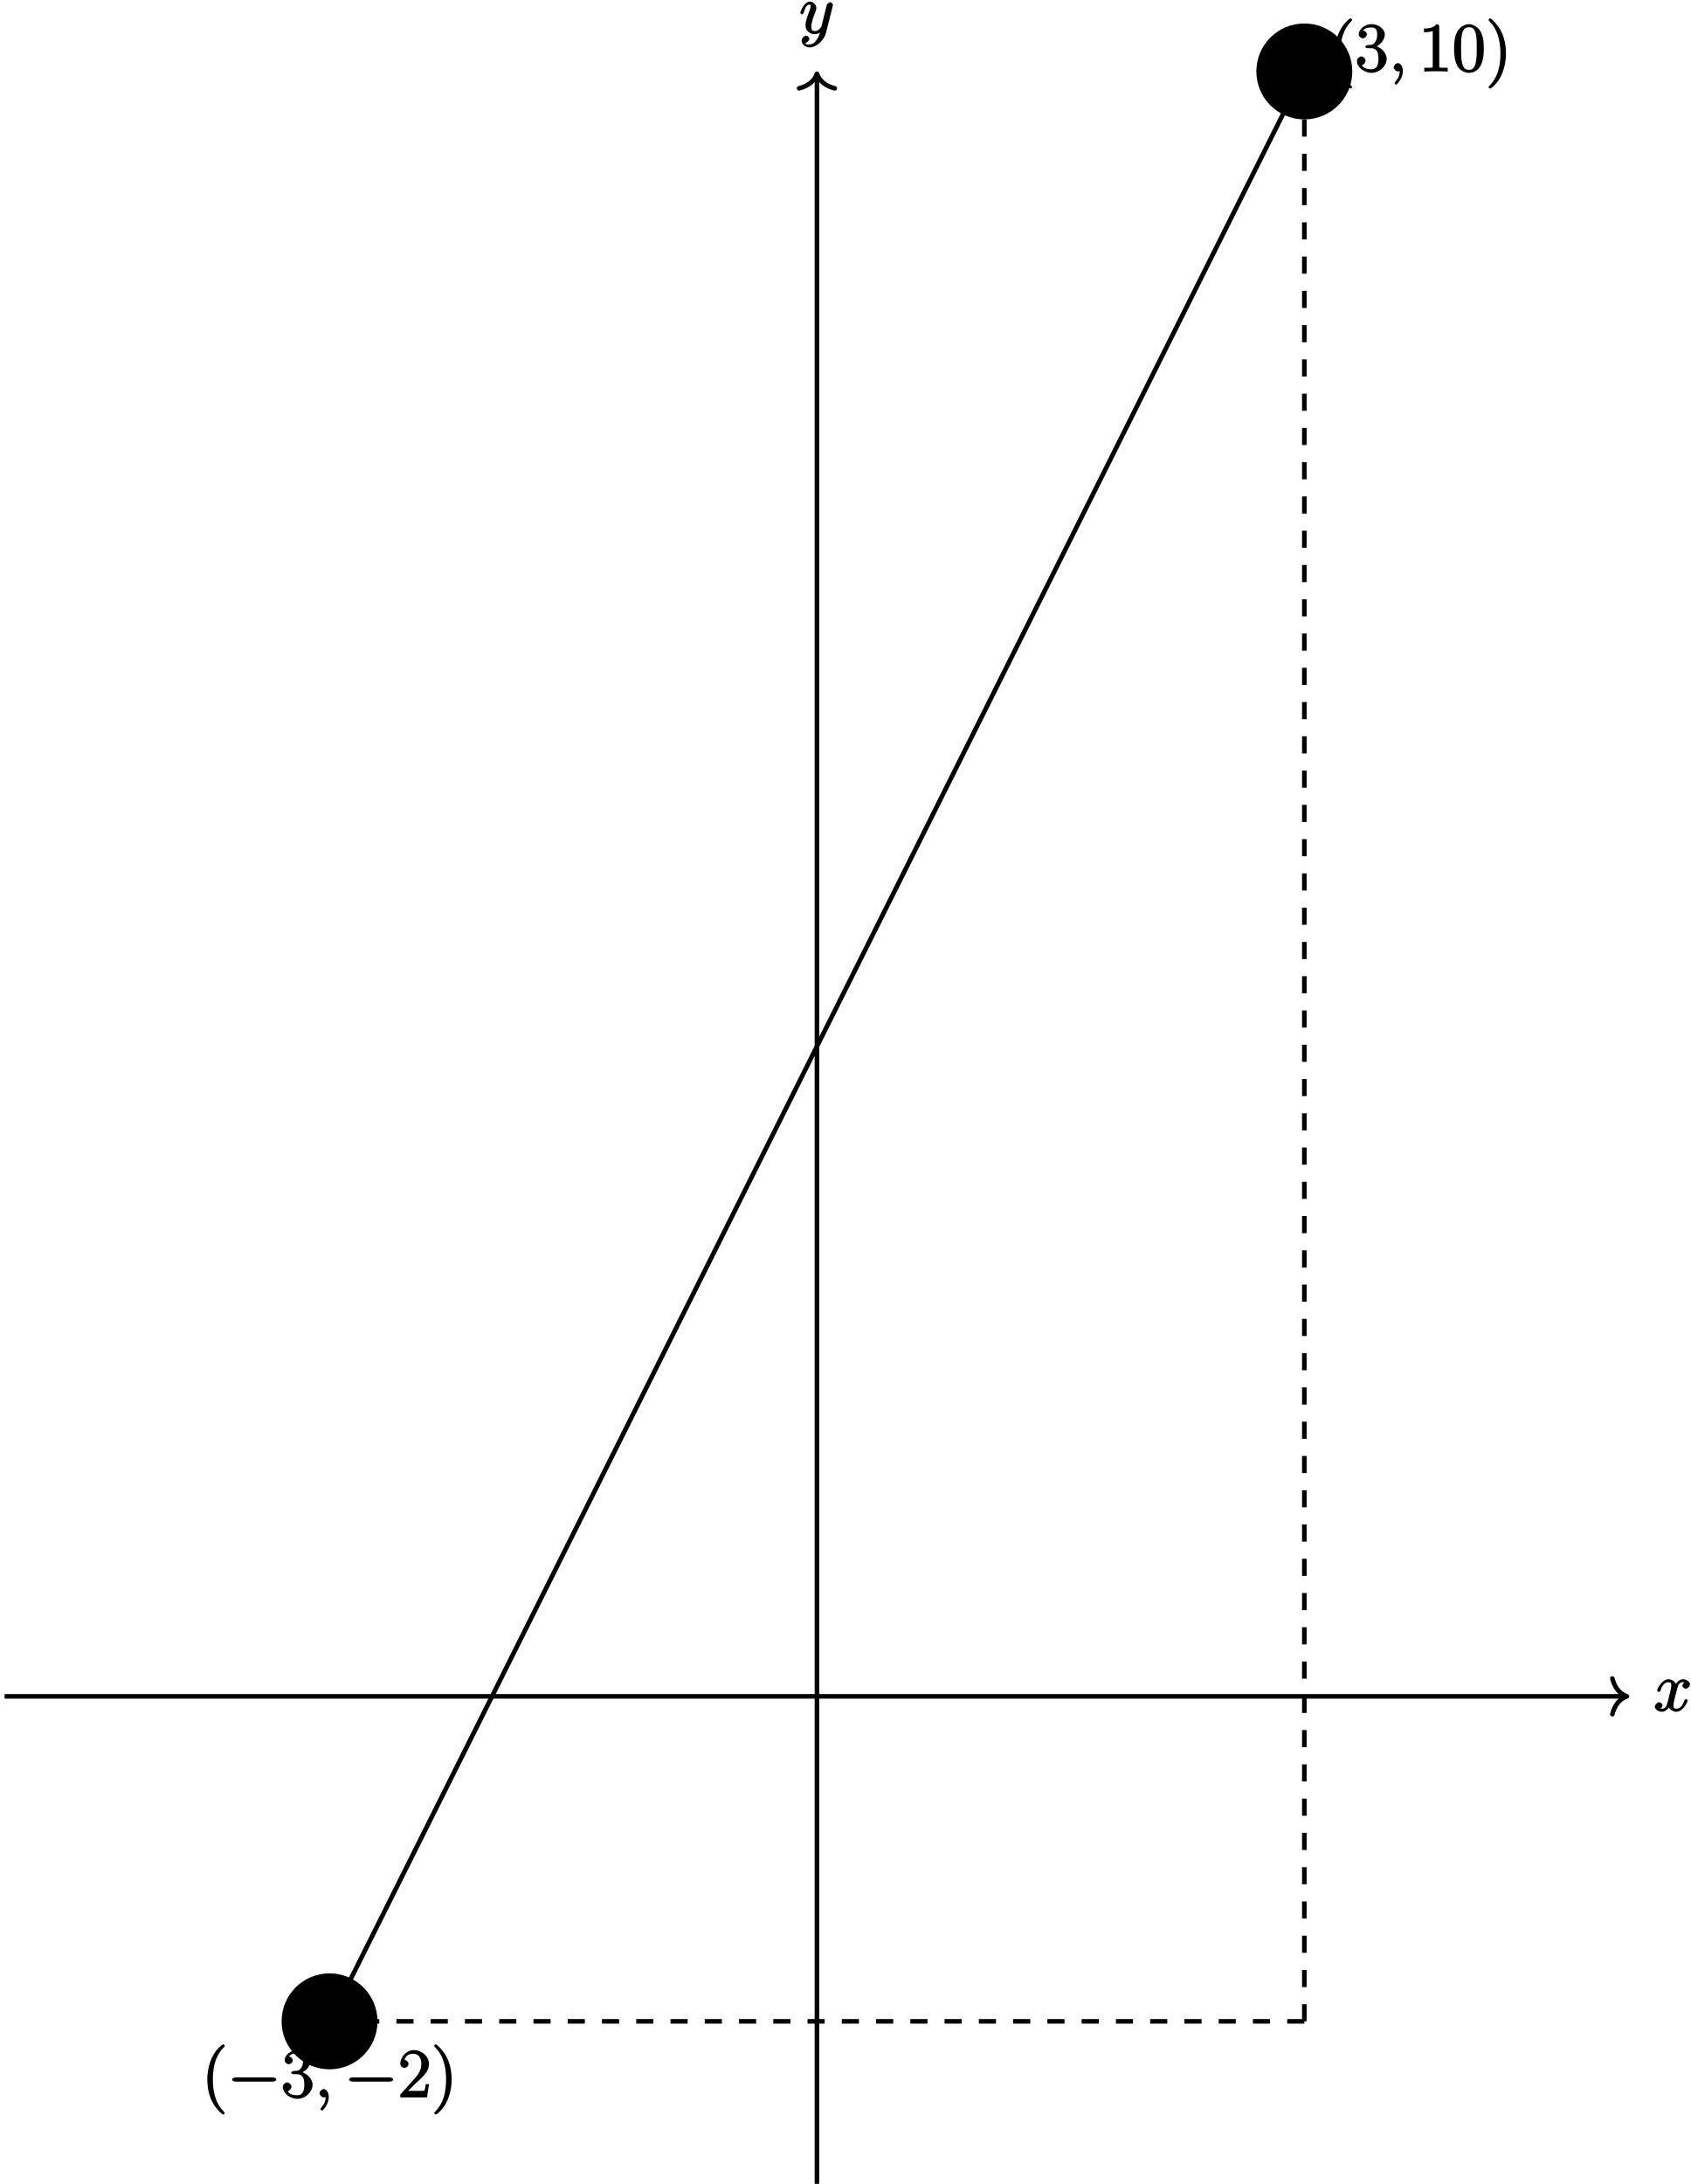
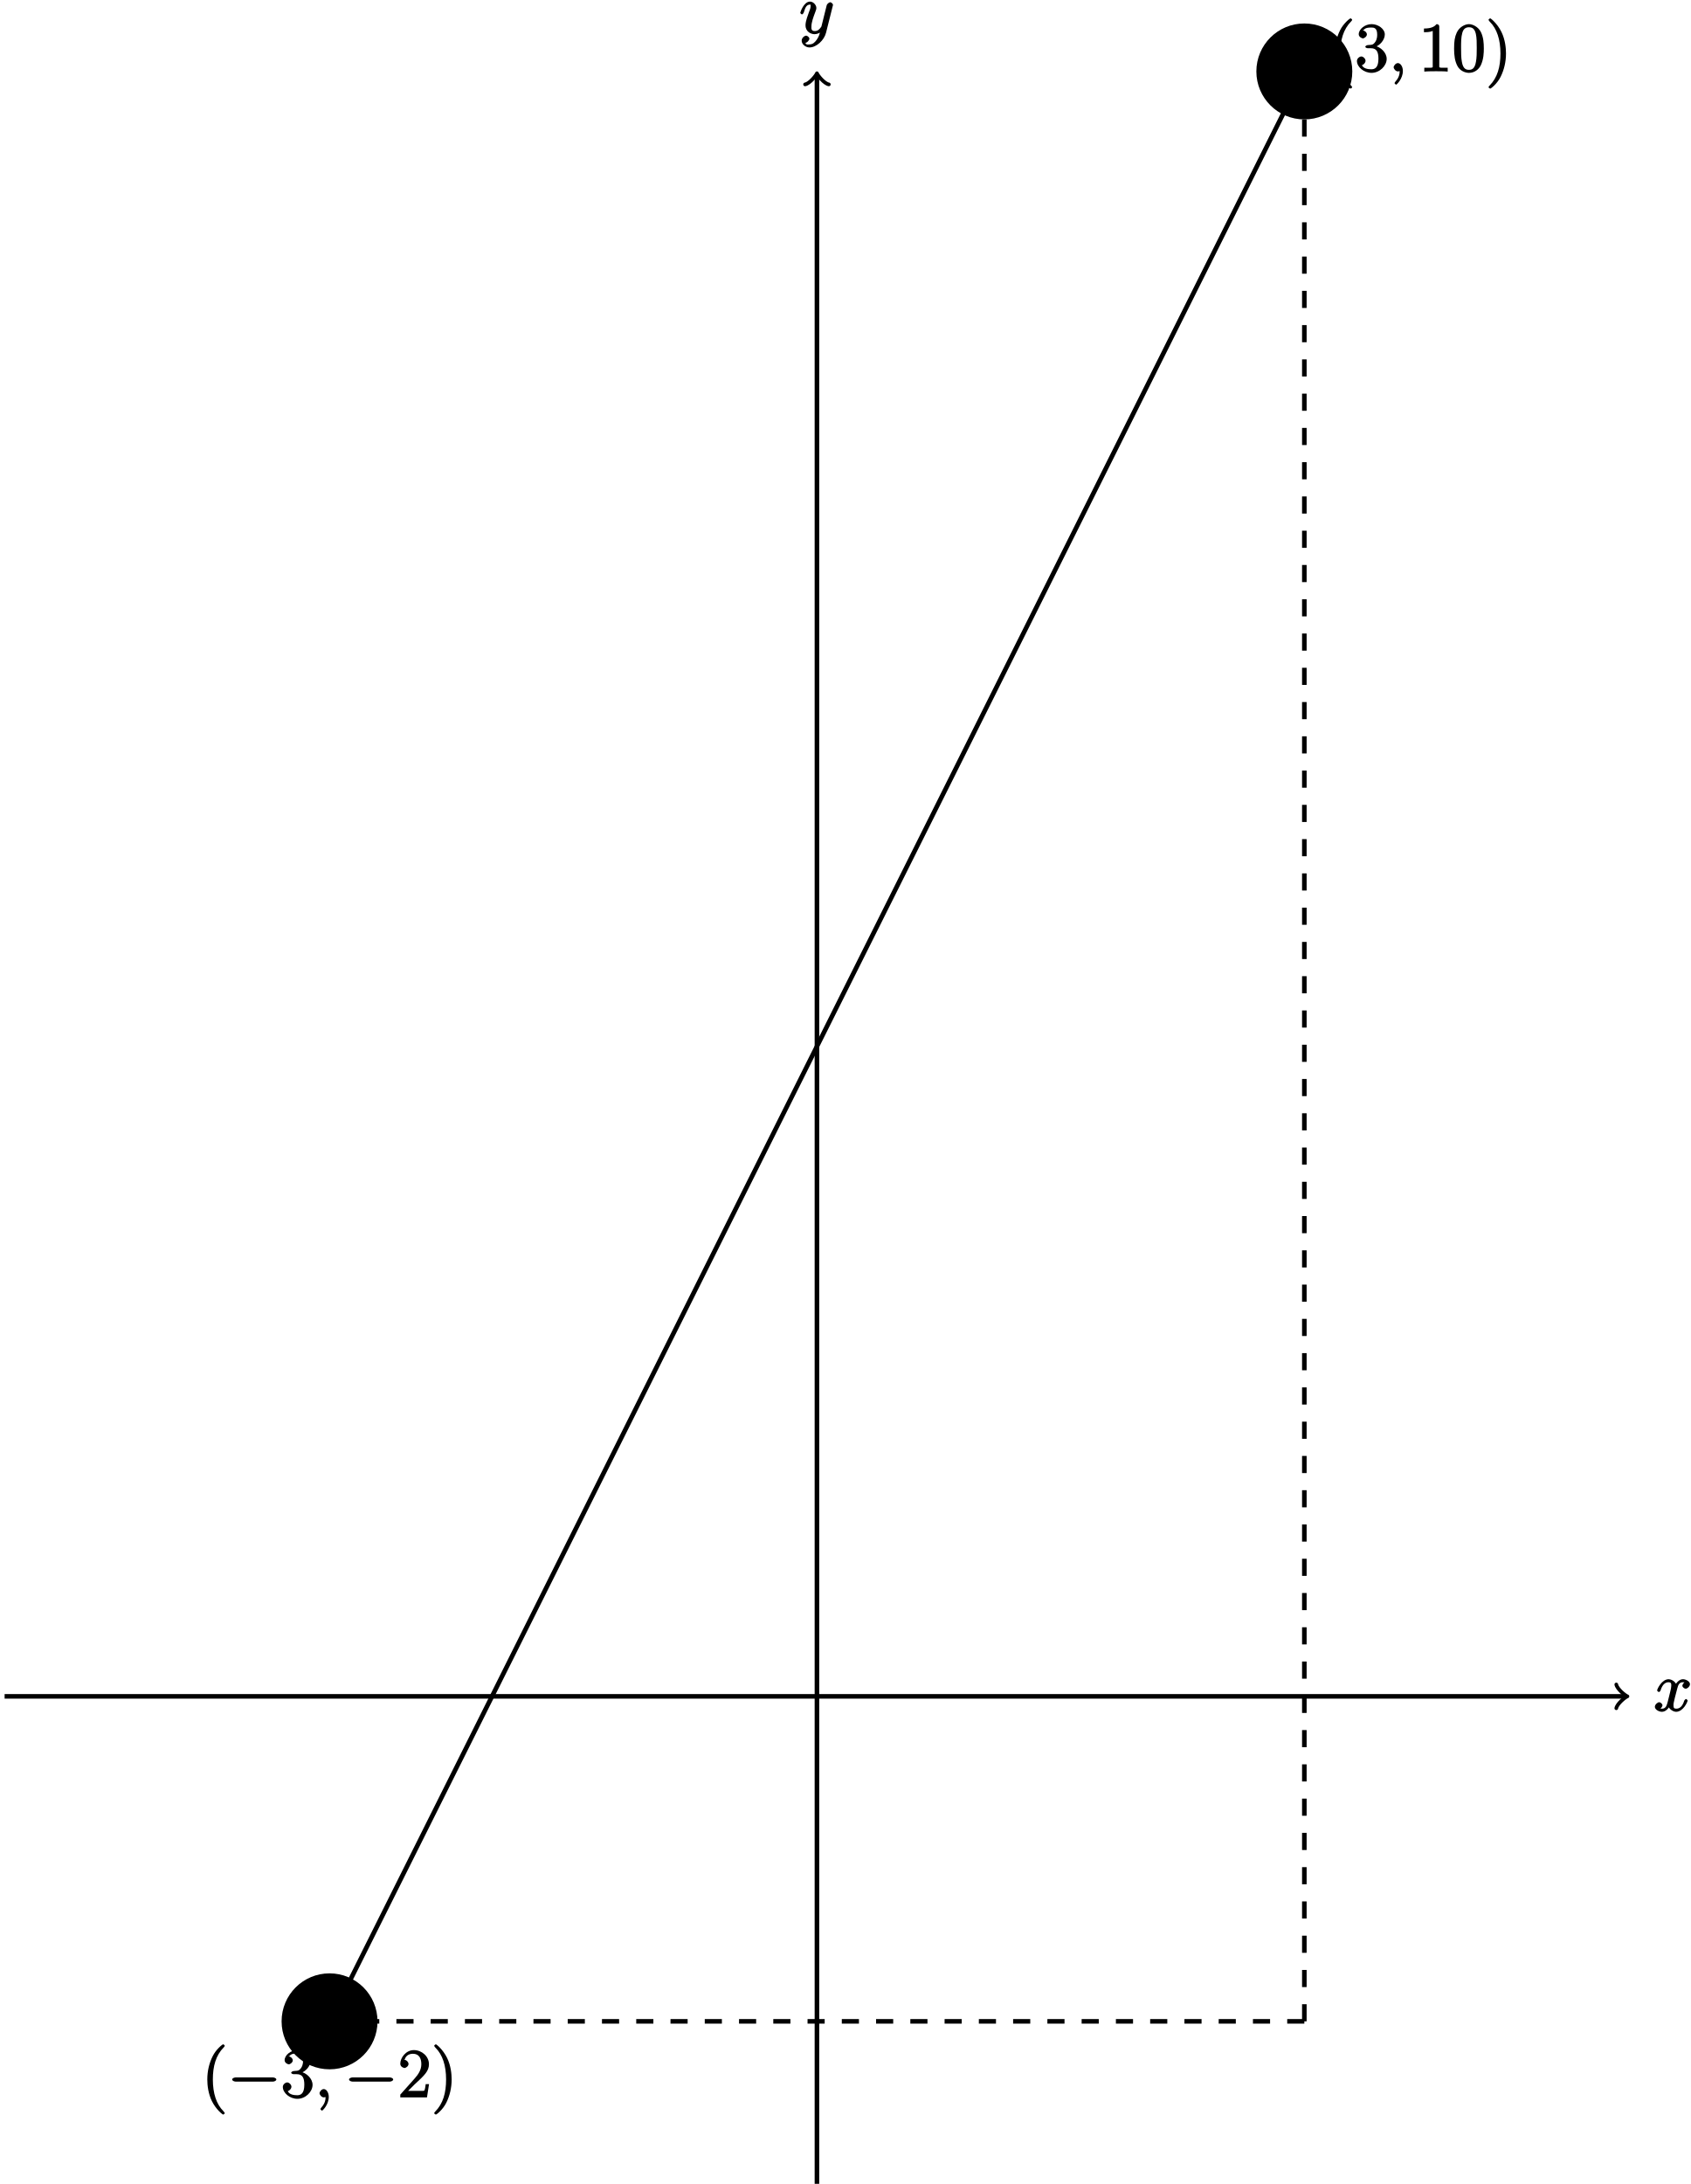
<svg xmlns="http://www.w3.org/2000/svg" xmlns:xlink="http://www.w3.org/1999/xlink" width="295pt" height="381pt" viewBox="0 0 295 381" version="1.1">
  <defs>
    <g>
      <symbol overflow="visible" id="glyph0-0">
        <path style="stroke:none;" d="" />
      </symbol>
      <symbol overflow="visible" id="glyph0-1">
        <path style="stroke:none;" d="M 5.672 -5.172 C 5.281 -5.109 4.969 -4.656 4.969 -4.438 C 4.969 -4.141 5.359 -3.906 5.531 -3.906 C 5.891 -3.906 6.297 -4.359 6.297 -4.688 C 6.297 -5.188 5.562 -5.562 5.062 -5.562 C 4.344 -5.562 3.766 -4.703 3.656 -4.469 L 3.984 -4.469 C 3.703 -5.359 2.812 -5.562 2.594 -5.562 C 1.375 -5.562 0.562 -3.844 0.562 -3.578 C 0.562 -3.531 0.781 -3.328 0.859 -3.328 C 0.953 -3.328 1.094 -3.438 1.156 -3.578 C 1.562 -4.922 2.219 -5.031 2.562 -5.031 C 3.094 -5.031 3.031 -4.672 3.031 -4.391 C 3.031 -4.125 2.969 -3.844 2.828 -3.281 L 2.422 -1.641 C 2.234 -0.922 2.062 -0.422 1.422 -0.422 C 1.359 -0.422 1.172 -0.375 0.922 -0.531 L 0.812 -0.281 C 1.25 -0.359 1.5 -0.859 1.5 -1 C 1.5 -1.25 1.156 -1.547 0.938 -1.547 C 0.641 -1.547 0.172 -1.141 0.172 -0.75 C 0.172 -0.25 0.891 0.125 1.406 0.125 C 1.984 0.125 2.5 -0.375 2.75 -0.859 L 2.469 -0.969 C 2.672 -0.266 3.438 0.125 3.875 0.125 C 5.094 0.125 5.891 -1.594 5.891 -1.859 C 5.891 -1.906 5.688 -2.109 5.625 -2.109 C 5.516 -2.109 5.328 -1.906 5.297 -1.812 C 4.969 -0.75 4.453 -0.422 3.906 -0.422 C 3.484 -0.422 3.422 -0.578 3.422 -1.062 C 3.422 -1.328 3.469 -1.516 3.656 -2.312 L 4.078 -3.938 C 4.25 -4.656 4.5 -5.031 5.062 -5.031 C 5.078 -5.031 5.297 -5.062 5.547 -4.906 Z M 5.672 -5.172 " />
      </symbol>
      <symbol overflow="visible" id="glyph0-2">
        <path style="stroke:none;" d="M 3.031 1.094 C 2.703 1.547 2.359 1.906 1.766 1.906 C 1.625 1.906 1.203 2.031 1.109 1.703 C 0.906 1.641 0.969 1.641 0.984 1.641 C 1.344 1.641 1.75 1.188 1.75 0.906 C 1.75 0.641 1.359 0.375 1.188 0.375 C 0.984 0.375 0.406 0.688 0.406 1.266 C 0.406 1.875 1.094 2.438 1.766 2.438 C 2.969 2.438 4.328 1.188 4.656 -0.125 L 5.828 -4.797 C 5.844 -4.859 5.875 -4.922 5.875 -5 C 5.875 -5.172 5.562 -5.453 5.391 -5.453 C 5.281 -5.453 4.859 -5.25 4.766 -4.891 L 3.891 -1.375 C 3.828 -1.156 3.875 -1.25 3.781 -1.109 C 3.531 -0.781 3.266 -0.422 2.688 -0.422 C 2.016 -0.422 2.109 -0.922 2.109 -1.25 C 2.109 -1.922 2.438 -2.844 2.766 -3.703 C 2.891 -4.047 2.969 -4.219 2.969 -4.453 C 2.969 -4.953 2.453 -5.562 1.859 -5.562 C 0.766 -5.562 0.156 -3.688 0.156 -3.578 C 0.156 -3.531 0.375 -3.328 0.453 -3.328 C 0.562 -3.328 0.734 -3.531 0.781 -3.688 C 1.062 -4.703 1.359 -5.031 1.828 -5.031 C 1.938 -5.031 1.969 -5.172 1.969 -4.781 C 1.969 -4.469 1.844 -4.125 1.656 -3.672 C 1.078 -2.109 1.078 -1.703 1.078 -1.422 C 1.078 -0.281 2.062 0.125 2.656 0.125 C 3 0.125 3.531 -0.031 3.844 -0.344 L 3.688 -0.516 C 3.516 0.141 3.438 0.5 3.031 1.094 Z M 3.031 1.094 " />
      </symbol>
      <symbol overflow="visible" id="glyph0-3">
        <path style="stroke:none;" d="M 2.484 -0.094 C 2.484 -0.781 2.109 -1.453 1.609 -1.453 C 1.234 -1.453 0.875 -0.984 0.875 -0.734 C 0.875 -0.469 1.219 0 1.625 0 C 1.781 0 2.016 -0.078 2.125 -0.188 C 2.156 -0.219 2.062 -0.172 2.062 -0.172 C 2.094 -0.172 1.922 -0.156 1.922 -0.094 C 1.922 0.297 1.906 0.969 1.203 1.75 C 1.078 1.891 1.031 2.016 1.031 2.047 C 1.031 2.109 1.25 2.312 1.312 2.312 C 1.406 2.312 2.484 1.281 2.484 -0.094 Z M 2.484 -0.094 " />
      </symbol>
      <symbol overflow="visible" id="glyph1-0">
        <path style="stroke:none;" d="" />
      </symbol>
      <symbol overflow="visible" id="glyph1-1">
        <path style="stroke:none;" d="M 4.047 2.766 C 4.047 2.719 4 2.594 3.797 2.391 C 2.594 1.188 1.969 -0.688 1.969 -3.125 C 1.969 -5.438 2.484 -7.328 3.875 -8.734 C 4 -8.844 4.047 -8.984 4.047 -9.016 C 4.047 -9.078 3.828 -9.266 3.781 -9.266 C 3.625 -9.266 2.516 -8.359 1.938 -7.188 C 1.328 -5.969 1 -4.594 1 -3.125 C 1 -2.062 1.172 -0.641 1.797 0.641 C 2.5 2.078 3.641 3 3.781 3 C 3.828 3 4.047 2.828 4.047 2.766 Z M 4.047 2.766 " />
      </symbol>
      <symbol overflow="visible" id="glyph1-2">
        <path style="stroke:none;" d="M 2.203 -4.594 C 2 -4.578 1.781 -4.406 1.781 -4.297 C 1.781 -4.188 2.016 -4.047 2.219 -4.047 L 2.766 -4.047 C 3.797 -4.047 4.078 -3.344 4.078 -2.203 C 4.078 -0.641 3.438 -0.375 2.844 -0.375 C 2.266 -0.375 1.453 -0.484 1.188 -1.094 C 1.328 -1.078 1.828 -1.438 1.828 -1.859 C 1.828 -2.219 1.422 -2.609 1.094 -2.609 C 0.797 -2.609 0.328 -2.281 0.328 -1.828 C 0.328 -0.766 1.547 0.25 2.875 0.25 C 4.297 0.25 5.516 -0.984 5.516 -2.188 C 5.516 -3.281 4.469 -4.297 3.328 -4.5 L 3.328 -4.203 C 4.359 -4.5 5.188 -5.516 5.188 -6.453 C 5.188 -7.406 4.047 -8.25 2.891 -8.25 C 1.703 -8.25 0.641 -7.359 0.641 -6.484 C 0.641 -6.016 1.188 -5.766 1.359 -5.766 C 1.609 -5.766 2.062 -6.094 2.062 -6.453 C 2.062 -6.844 1.609 -7.156 1.344 -7.156 C 1.281 -7.156 1.25 -7.156 1.531 -7.25 C 1.781 -7.703 2.797 -7.656 2.859 -7.656 C 3.25 -7.656 3.859 -7.625 3.859 -6.453 C 3.859 -6.234 3.875 -5.672 3.531 -5.156 C 3.172 -4.625 2.875 -4.641 2.562 -4.625 Z M 2.203 -4.594 " />
      </symbol>
      <symbol overflow="visible" id="glyph1-3">
        <path style="stroke:none;" d="M 5.266 -2.312 L 4.859 -2.312 C 4.797 -1.953 4.75 -1.406 4.625 -1.203 C 4.547 -1.094 3.984 -1.141 3.625 -1.141 L 1.406 -1.141 L 1.516 -0.891 C 1.844 -1.156 2.562 -1.922 2.875 -2.219 C 4.703 -3.891 5.422 -4.609 5.422 -5.797 C 5.422 -7.172 4.172 -8.25 2.781 -8.25 C 1.406 -8.25 0.422 -6.906 0.422 -5.875 C 0.422 -5.266 1.109 -5.125 1.141 -5.125 C 1.406 -5.125 1.859 -5.453 1.859 -5.828 C 1.859 -6.172 1.484 -6.547 1.141 -6.547 C 1.047 -6.547 1.016 -6.547 1.203 -6.609 C 1.359 -7.203 1.859 -7.609 2.625 -7.609 C 3.641 -7.609 4.094 -6.891 4.094 -5.797 C 4.094 -4.781 3.562 -4 2.875 -3.234 L 0.422 -0.484 L 0.422 0 L 5.078 0 L 5.438 -2.312 Z M 5.266 -2.312 " />
      </symbol>
      <symbol overflow="visible" id="glyph1-4">
        <path style="stroke:none;" d="M 3.531 -3.125 C 3.531 -4.031 3.406 -5.516 2.734 -6.891 C 2.031 -8.328 0.891 -9.266 0.766 -9.266 C 0.719 -9.266 0.484 -9.078 0.484 -9.016 C 0.484 -8.984 0.531 -8.844 0.734 -8.641 C 1.938 -7.438 2.562 -5.562 2.562 -3.125 C 2.562 -0.812 2.047 1.078 0.656 2.484 C 0.531 2.594 0.484 2.719 0.484 2.766 C 0.484 2.828 0.719 3 0.766 3 C 0.922 3 2.016 2.109 2.594 0.938 C 3.203 -0.281 3.531 -1.688 3.531 -3.125 Z M 3.531 -3.125 " />
      </symbol>
      <symbol overflow="visible" id="glyph1-5">
        <path style="stroke:none;" d="M 3.594 -7.812 C 3.594 -8.078 3.438 -8.25 3.125 -8.25 C 2.797 -7.875 2.312 -7.484 0.922 -7.484 L 0.922 -6.844 C 1.359 -6.844 1.953 -6.844 2.453 -7.062 L 2.453 -1.062 C 2.453 -0.641 2.578 -0.641 1.531 -0.641 L 0.984 -0.641 L 0.984 0.031 C 1.484 -0.031 2.641 -0.031 3.031 -0.031 C 3.438 -0.031 4.578 -0.031 5.062 0.031 L 5.062 -0.641 L 4.531 -0.641 C 3.484 -0.641 3.594 -0.641 3.594 -1.062 Z M 3.594 -7.812 " />
      </symbol>
      <symbol overflow="visible" id="glyph1-6">
        <path style="stroke:none;" d="M 5.516 -3.969 C 5.516 -4.953 5.453 -5.922 5.016 -6.844 C 4.531 -7.828 3.516 -8.25 2.922 -8.25 C 2.234 -8.25 1.219 -7.75 0.781 -6.75 C 0.438 -6 0.328 -5.266 0.328 -3.969 C 0.328 -2.812 0.453 -1.828 0.891 -0.984 C 1.344 -0.078 2.297 0.25 2.922 0.25 C 3.953 0.25 4.656 -0.406 4.984 -1.062 C 5.484 -2.109 5.516 -3.281 5.516 -3.969 Z M 2.922 -0.281 C 2.531 -0.281 1.906 -0.344 1.688 -1.656 C 1.547 -2.359 1.547 -3.281 1.547 -4.109 C 1.547 -5.094 1.547 -5.969 1.75 -6.688 C 1.953 -7.484 2.406 -7.703 2.922 -7.703 C 3.375 -7.703 3.891 -7.578 4.125 -6.547 C 4.281 -5.875 4.281 -4.922 4.281 -4.109 C 4.281 -3.312 4.281 -2.406 4.141 -1.672 C 3.922 -0.359 3.328 -0.281 2.922 -0.281 Z M 2.922 -0.281 " />
      </symbol>
      <symbol overflow="visible" id="glyph2-0">
        <path style="stroke:none;" d="" />
      </symbol>
      <symbol overflow="visible" id="glyph2-1">
        <path style="stroke:none;" d="M 7.875 -2.75 C 8.078 -2.75 8.484 -2.875 8.484 -3.125 C 8.484 -3.359 8.078 -3.484 7.875 -3.484 L 1.406 -3.484 C 1.203 -3.484 0.781 -3.359 0.781 -3.125 C 0.781 -2.875 1.203 -2.75 1.406 -2.75 Z M 7.875 -2.75 " />
      </symbol>
    </g>
  </defs>
  <g id="surface1">
-     <path style="fill:none;stroke-width:0.797;stroke-linecap:butt;stroke-linejoin:miter;stroke:rgb(0%,0%,0%);stroke-opacity:1;stroke-miterlimit:10;" d="M -141.735 0 L 140.937 0 " transform="matrix(1,0,0,-1,142.54,295.93)" />
-     <path style="fill:none;stroke-width:0.797;stroke-linecap:round;stroke-linejoin:round;stroke:rgb(0%,0%,0%);stroke-opacity:1;stroke-miterlimit:10;" d="M -2.551 3.11 C -2.083 1.242 -1.047 0.364 -0.001 0 C -1.047 -0.363 -2.083 -1.246 -2.551 -3.109 " transform="matrix(1,0,0,-1,283.8755,295.93)" />
+     <path style="fill:none;stroke-width:0.797;stroke-linecap:butt;stroke-linejoin:miter;stroke:rgb(0%,0%,0%);stroke-opacity:1;stroke-miterlimit:10;" d="M -141.735 0 L 141.026 0 " transform="matrix(1,0,0,-1,142.54,295.93)" />
+     <path style="fill:none;stroke-width:0.638;stroke-linecap:round;stroke-linejoin:round;stroke:rgb(0%,0%,0%);stroke-opacity:1;stroke-miterlimit:10;" d="M -1.555 2.071 C -1.426 1.293 -0 0.129 0.39 0 C -0 -0.129 -1.426 -1.297 -1.555 -2.074 " transform="matrix(1,0,0,-1,283.5667,295.93)" />
    <g style="fill:rgb(0%,0%,0%);fill-opacity:1;">
      <use xlink:href="#glyph0-1" x="288.57" y="298.5" />
    </g>
-     <path style="fill:none;stroke-width:0.797;stroke-linecap:butt;stroke-linejoin:miter;stroke:rgb(0%,0%,0%);stroke-opacity:1;stroke-miterlimit:10;" d="M -0.001 -85.039 L -0.001 282.672 " transform="matrix(1,0,0,-1,142.54,295.93)" />
-     <path style="fill:none;stroke-width:0.797;stroke-linecap:round;stroke-linejoin:round;stroke:rgb(0%,0%,0%);stroke-opacity:1;stroke-miterlimit:10;" d="M -2.55 3.11 C -2.085 1.243 -1.046 0.364 0.001 0.001 C -1.046 -0.362 -2.085 -1.245 -2.55 -3.112 " transform="matrix(0,-1,-1,0,142.54,12.86042)" />
+     <path style="fill:none;stroke-width:0.797;stroke-linecap:butt;stroke-linejoin:miter;stroke:rgb(0%,0%,0%);stroke-opacity:1;stroke-miterlimit:10;" d="M -0.001 -85.039 L -0.001 282.762 " transform="matrix(1,0,0,-1,142.54,295.93)" />
+     <path style="fill:none;stroke-width:0.638;stroke-linecap:round;stroke-linejoin:round;stroke:rgb(0%,0%,0%);stroke-opacity:1;stroke-miterlimit:10;" d="M -1.553 2.071 C -1.424 1.294 0.001 0.13 0.388 0.001 C 0.001 -0.128 -1.424 -1.296 -1.553 -2.073 " transform="matrix(0,-1,-1,0,142.54,13.16927)" />
    <g style="fill:rgb(0%,0%,0%);fill-opacity:1;">
      <use xlink:href="#glyph0-2" x="139.47" y="5.84" />
    </g>
    <path style="fill:none;stroke-width:0.797;stroke-linecap:butt;stroke-linejoin:miter;stroke:rgb(0%,0%,0%);stroke-opacity:1;stroke-dasharray:2.989,2.989;stroke-miterlimit:10;" d="M 85.042 -56.695 L 85.042 283.469 " transform="matrix(1,0,0,-1,142.54,295.93)" />
    <path style="fill:none;stroke-width:0.797;stroke-linecap:butt;stroke-linejoin:miter;stroke:rgb(0%,0%,0%);stroke-opacity:1;stroke-dasharray:2.989,2.989;stroke-miterlimit:10;" d="M 85.042 -56.695 L -85.04 -56.695 " transform="matrix(1,0,0,-1,142.54,295.93)" />
    <path style="fill:none;stroke-width:0.797;stroke-linecap:butt;stroke-linejoin:miter;stroke:rgb(0%,0%,0%);stroke-opacity:1;stroke-miterlimit:10;" d="M 85.042 283.469 L -85.04 -56.695 " transform="matrix(1,0,0,-1,142.54,295.93)" />
    <path style="fill-rule:nonzero;fill:rgb(0%,0%,0%);fill-opacity:1;stroke-width:0.797;stroke-linecap:butt;stroke-linejoin:miter;stroke:rgb(0%,0%,0%);stroke-opacity:1;stroke-miterlimit:10;" d="M -77.071 -56.695 C -77.071 -52.293 -80.638 -48.722 -85.04 -48.722 C -89.442 -48.722 -93.009 -52.293 -93.009 -56.695 C -93.009 -61.097 -89.442 -64.664 -85.04 -64.664 C -80.638 -64.664 -77.071 -61.097 -77.071 -56.695 Z M -77.071 -56.695 " transform="matrix(1,0,0,-1,142.54,295.93)" />
    <g style="fill:rgb(0%,0%,0%);fill-opacity:1;">
      <use xlink:href="#glyph1-1" x="35.17" y="365.89" />
    </g>
    <g style="fill:rgb(0%,0%,0%);fill-opacity:1;">
      <use xlink:href="#glyph2-1" x="39.73" y="365.89" />
    </g>
    <g style="fill:rgb(0%,0%,0%);fill-opacity:1;">
      <use xlink:href="#glyph1-2" x="49.02" y="365.89" />
    </g>
    <g style="fill:rgb(0%,0%,0%);fill-opacity:1;">
      <use xlink:href="#glyph0-3" x="54.88" y="365.89" />
    </g>
    <g style="fill:rgb(0%,0%,0%);fill-opacity:1;">
      <use xlink:href="#glyph2-1" x="60.12" y="365.89" />
    </g>
    <g style="fill:rgb(0%,0%,0%);fill-opacity:1;">
      <use xlink:href="#glyph1-3" x="69.42" y="365.89" />
      <use xlink:href="#glyph1-4" x="75.273" y="365.89" />
    </g>
    <path style="fill-rule:nonzero;fill:rgb(0%,0%,0%);fill-opacity:1;stroke-width:0.797;stroke-linecap:butt;stroke-linejoin:miter;stroke:rgb(0%,0%,0%);stroke-opacity:1;stroke-miterlimit:10;" d="M 93.011 283.469 C 93.011 287.871 89.44 291.438 85.042 291.438 C 80.64 291.438 77.069 287.871 77.069 283.469 C 77.069 279.067 80.64 275.496 85.042 275.496 C 89.44 275.496 93.011 279.067 93.011 283.469 Z M 93.011 283.469 " transform="matrix(1,0,0,-1,142.54,295.93)" />
    <g style="fill:rgb(0%,0%,0%);fill-opacity:1;">
      <use xlink:href="#glyph1-1" x="231.88" y="12.46" />
      <use xlink:href="#glyph1-2" x="236.432" y="12.46" />
    </g>
    <g style="fill:rgb(0%,0%,0%);fill-opacity:1;">
      <use xlink:href="#glyph0-3" x="242.29" y="12.46" />
    </g>
    <g style="fill:rgb(0%,0%,0%);fill-opacity:1;">
      <use xlink:href="#glyph1-5" x="247.53" y="12.46" />
      <use xlink:href="#glyph1-6" x="253.383" y="12.46" />
      <use xlink:href="#glyph1-4" x="259.236" y="12.46" />
    </g>
  </g>
</svg>
